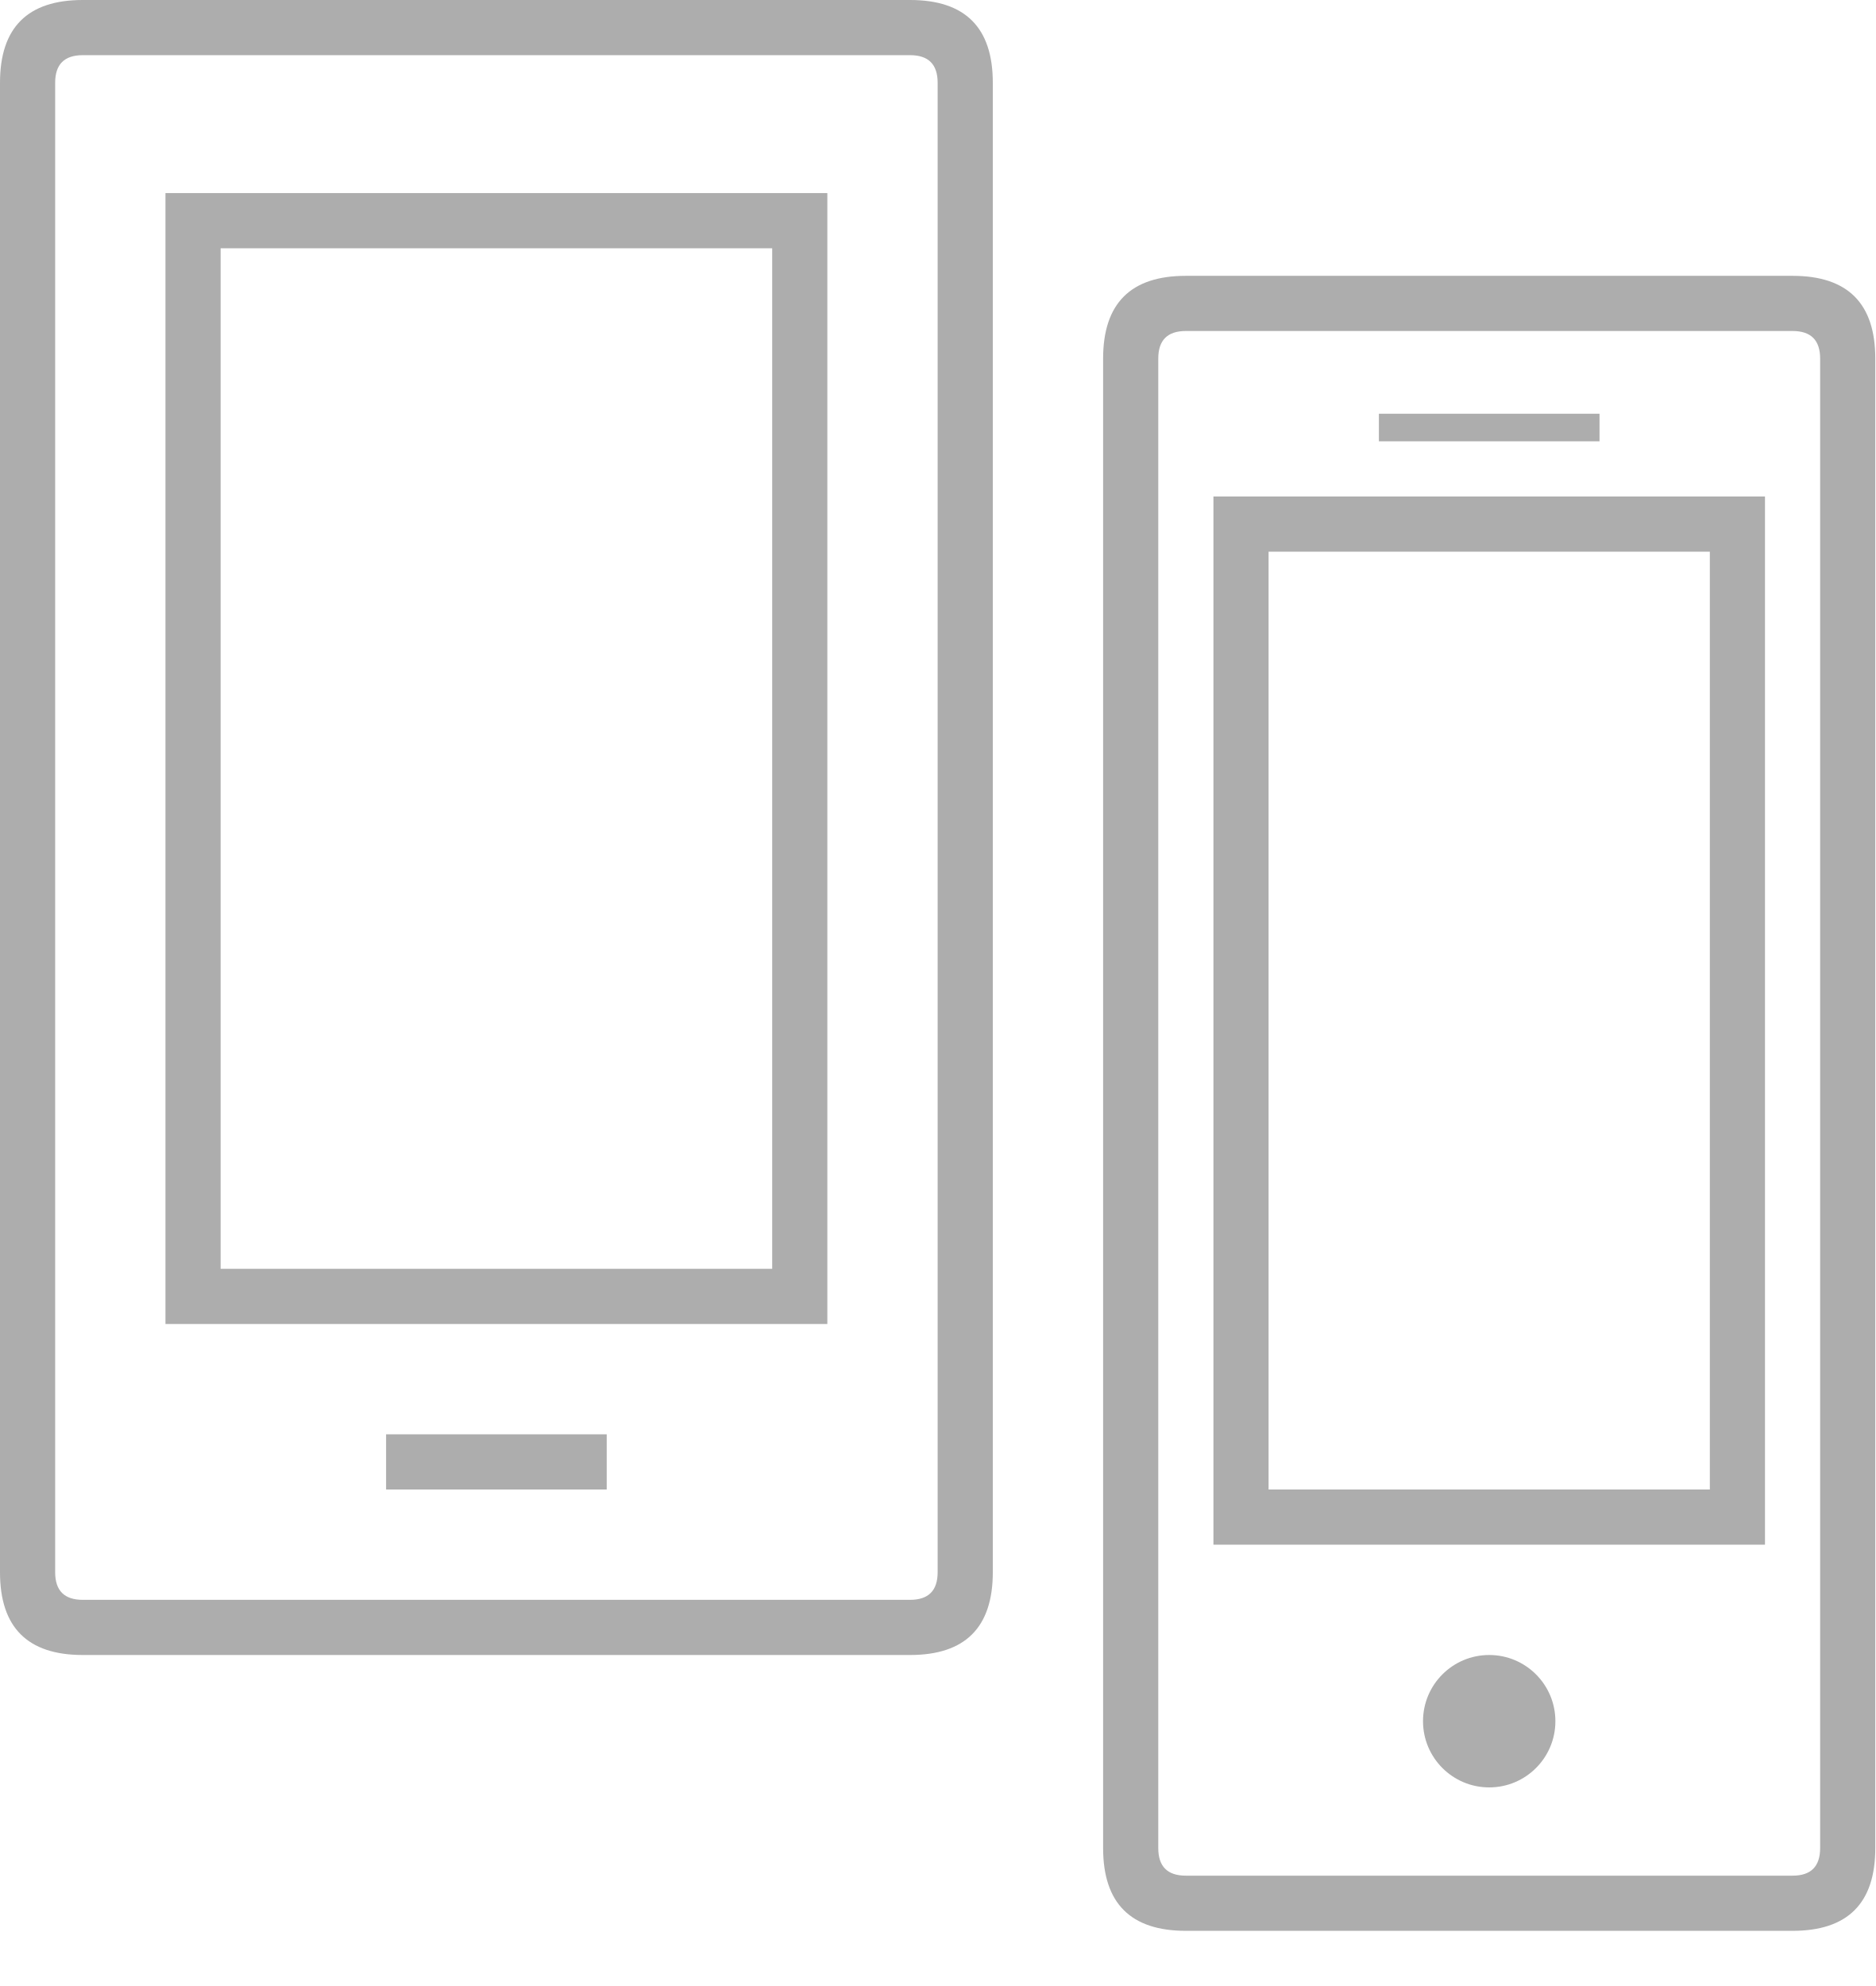
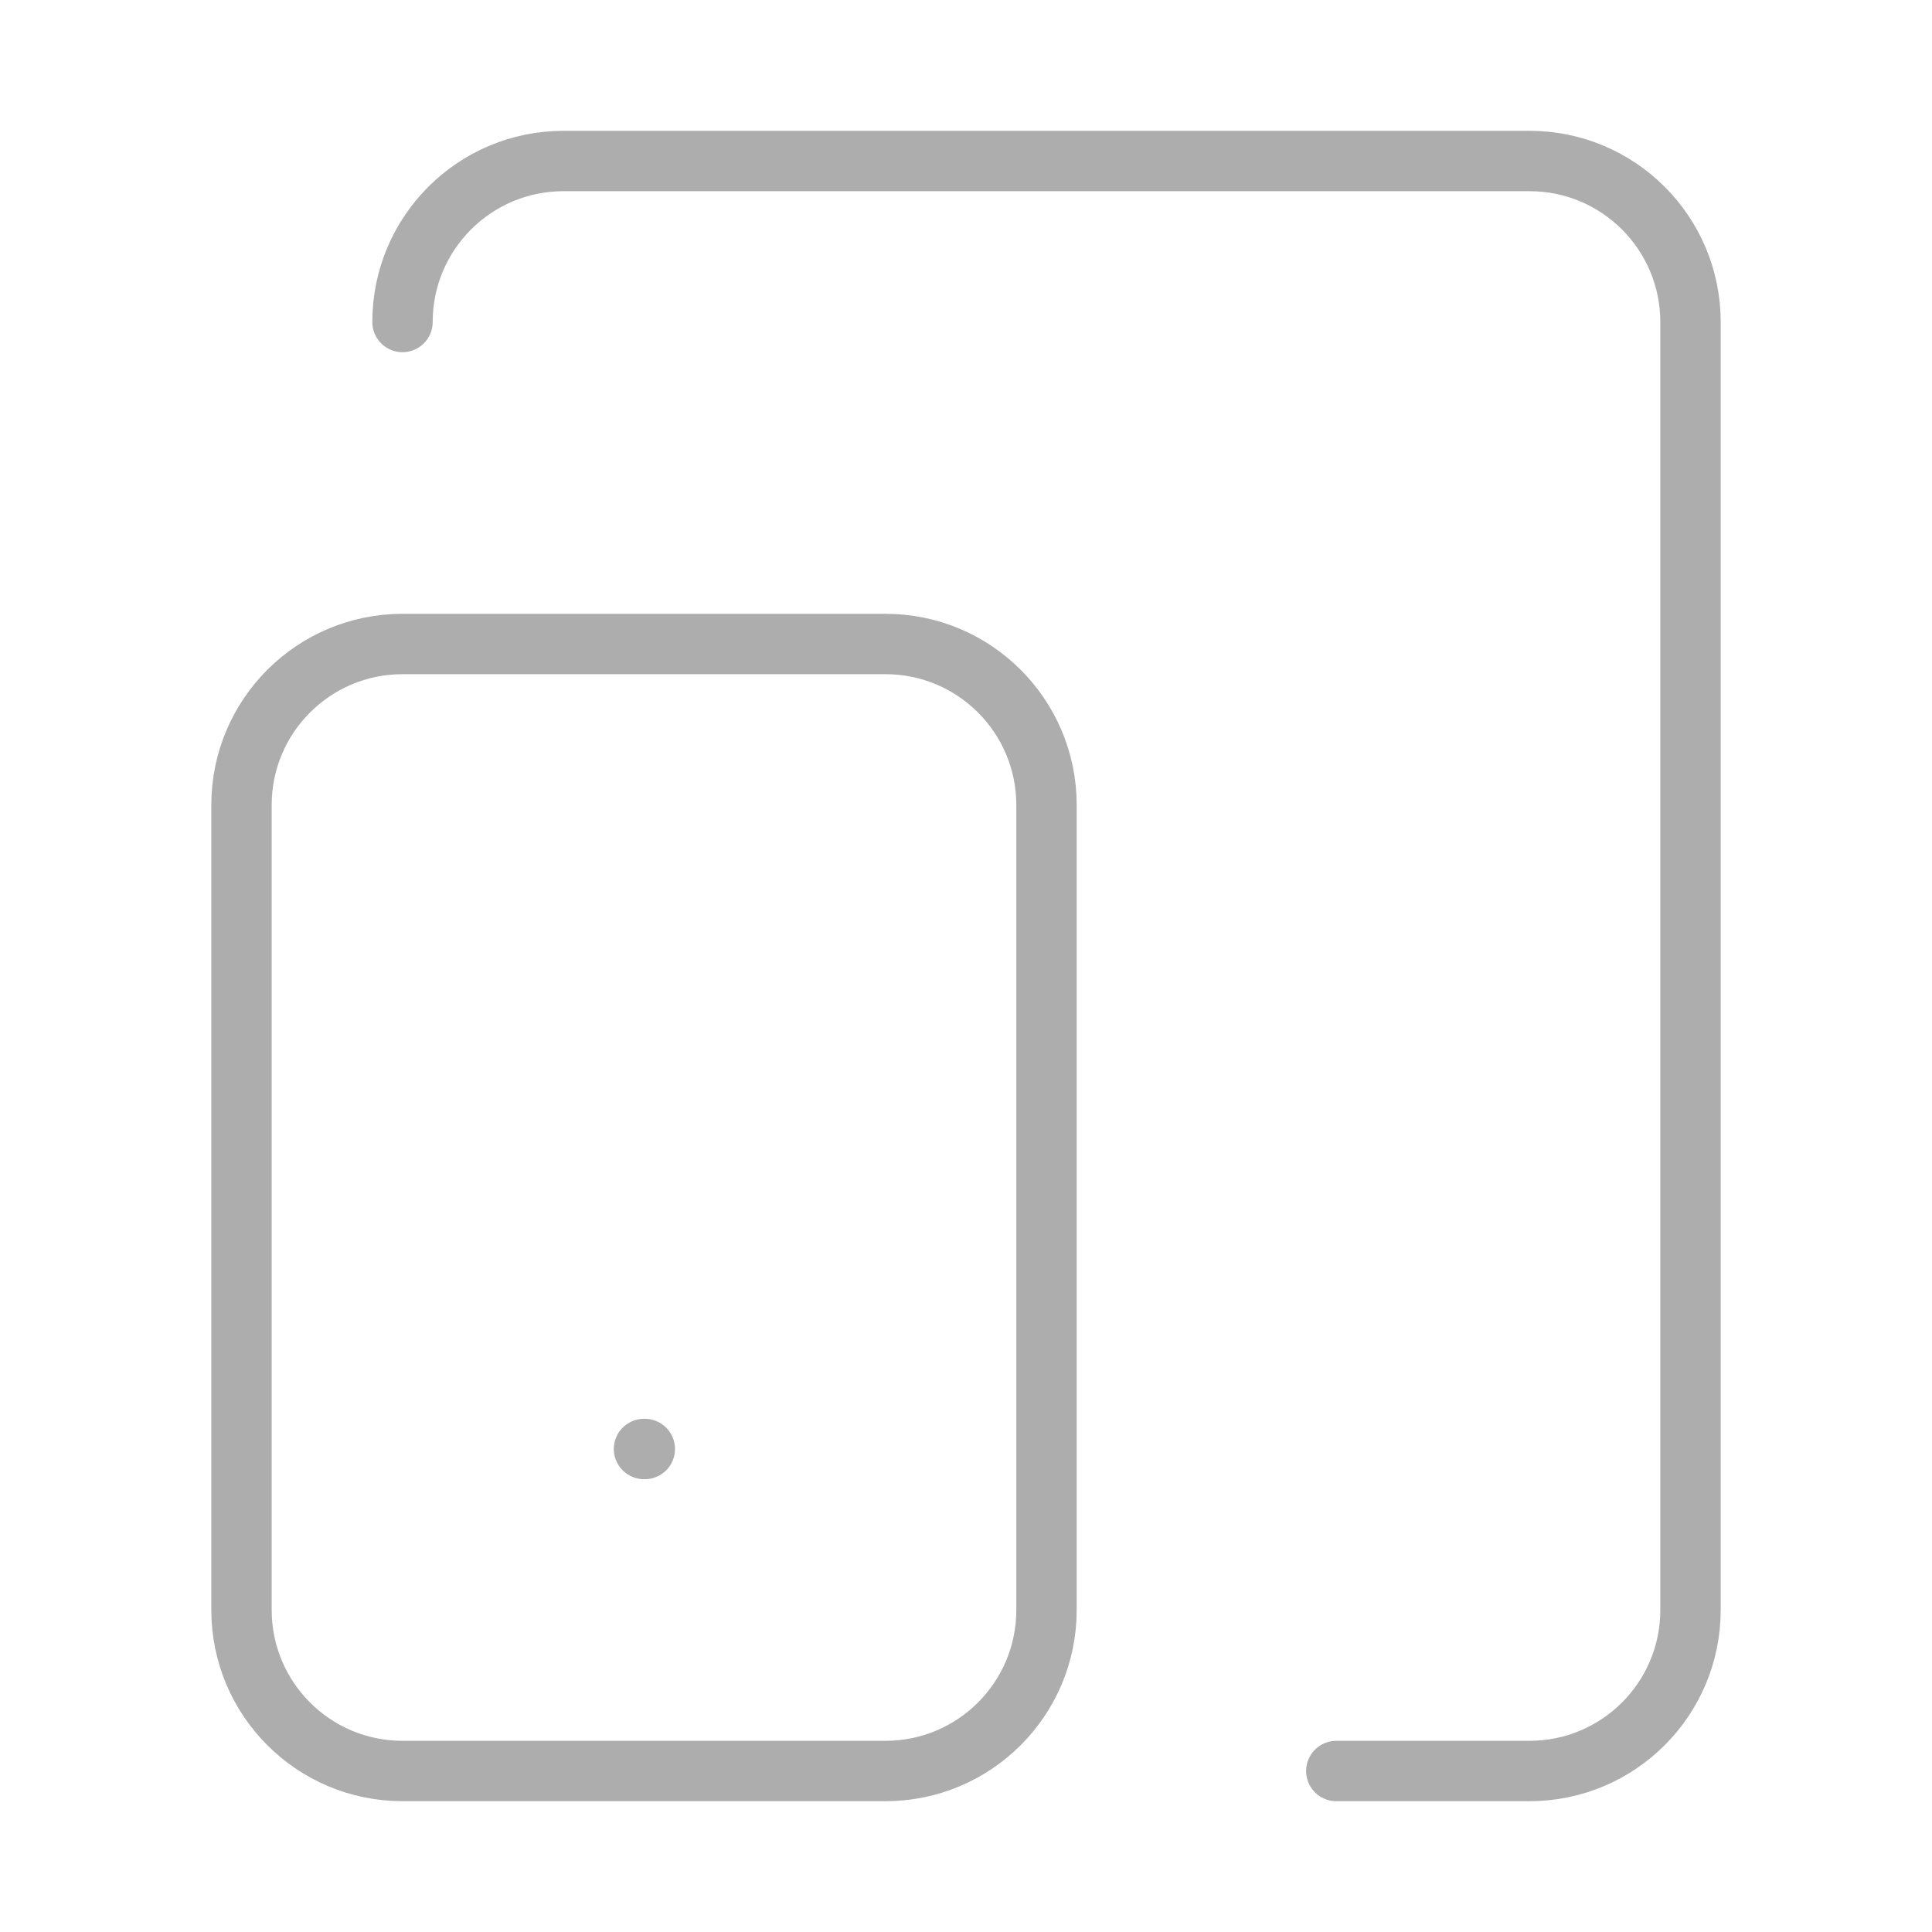
- <svg xmlns="http://www.w3.org/2000/svg" width="100%" height="100%" viewBox="0 0 34 36" version="1.1" xml:space="preserve" style="fill-rule:evenodd;clip-rule:evenodd;stroke-linejoin:round;stroke-miterlimit:1.414;">
-   <path d="M1.5,0 L16.5,0 Q18,0 18,1.5 L18,28.5 Q18,30 16.5,30 L1.5,30 Q0,30 0,28.5 L0,1.5 Q0,0 1.5,0 Z M1.5,1 L16.5,1 Q17,1 17,1.5 L17,28.5 Q17,29 16.5,29 L1.5,29 Q1,29 1,28.5 L1,1.5 Q1,1 1.5,1 Z M3,3.5 L15,3.5 L15,24 L3,24 Z M4,4.5 L4,23 L14,23 L14,4.5 Z M7,26 L11,26 L11,27 L7,27 Z M21.5,5 L32.5,5 Q34,5 34,6.5 L34,33.5 Q34,35 32.5,35 L21.5,35 Q20,35 20,33.5 L20,6.5 Q20,5 21.5,5 Z M21.5,6 L32.5,6 Q33,6 33,6.5 L33,33.5 Q33,34 32.5,34 L21.5,34 Q21,34 21,33.5 L21,6.5 Q21,6 21.5,6 Z M22,9 L32,9 L32,28 L22,28 Z M23,10 L23,27 L31,27 L31,10 Z M25,7.5 L29,7.5 L29,8 L25,8 Z M27,30 A1.2,1.2 0 1,1 27,32.4 A1.2,1.2 0 1,1 27,30 Z" style="fill:rgb(173,173,173);" />
+ <svg xmlns="http://www.w3.org/2000/svg" width="100%" height="100%" viewBox="0 0 24 24" fill="none" stroke="rgb(173,173,173)" stroke-width="0.75" stroke-linecap="round" stroke-linejoin="round">
+   <rect width="10" height="14" x="3" y="8" rx="2" />
+   <path d="M5 4a2 2 0 0 1 2-2h12a2 2 0 0 1 2 2v16a2 2 0 0 1-2 2h-2.4" />
+   <path d="M8 18h.01" />
</svg>
